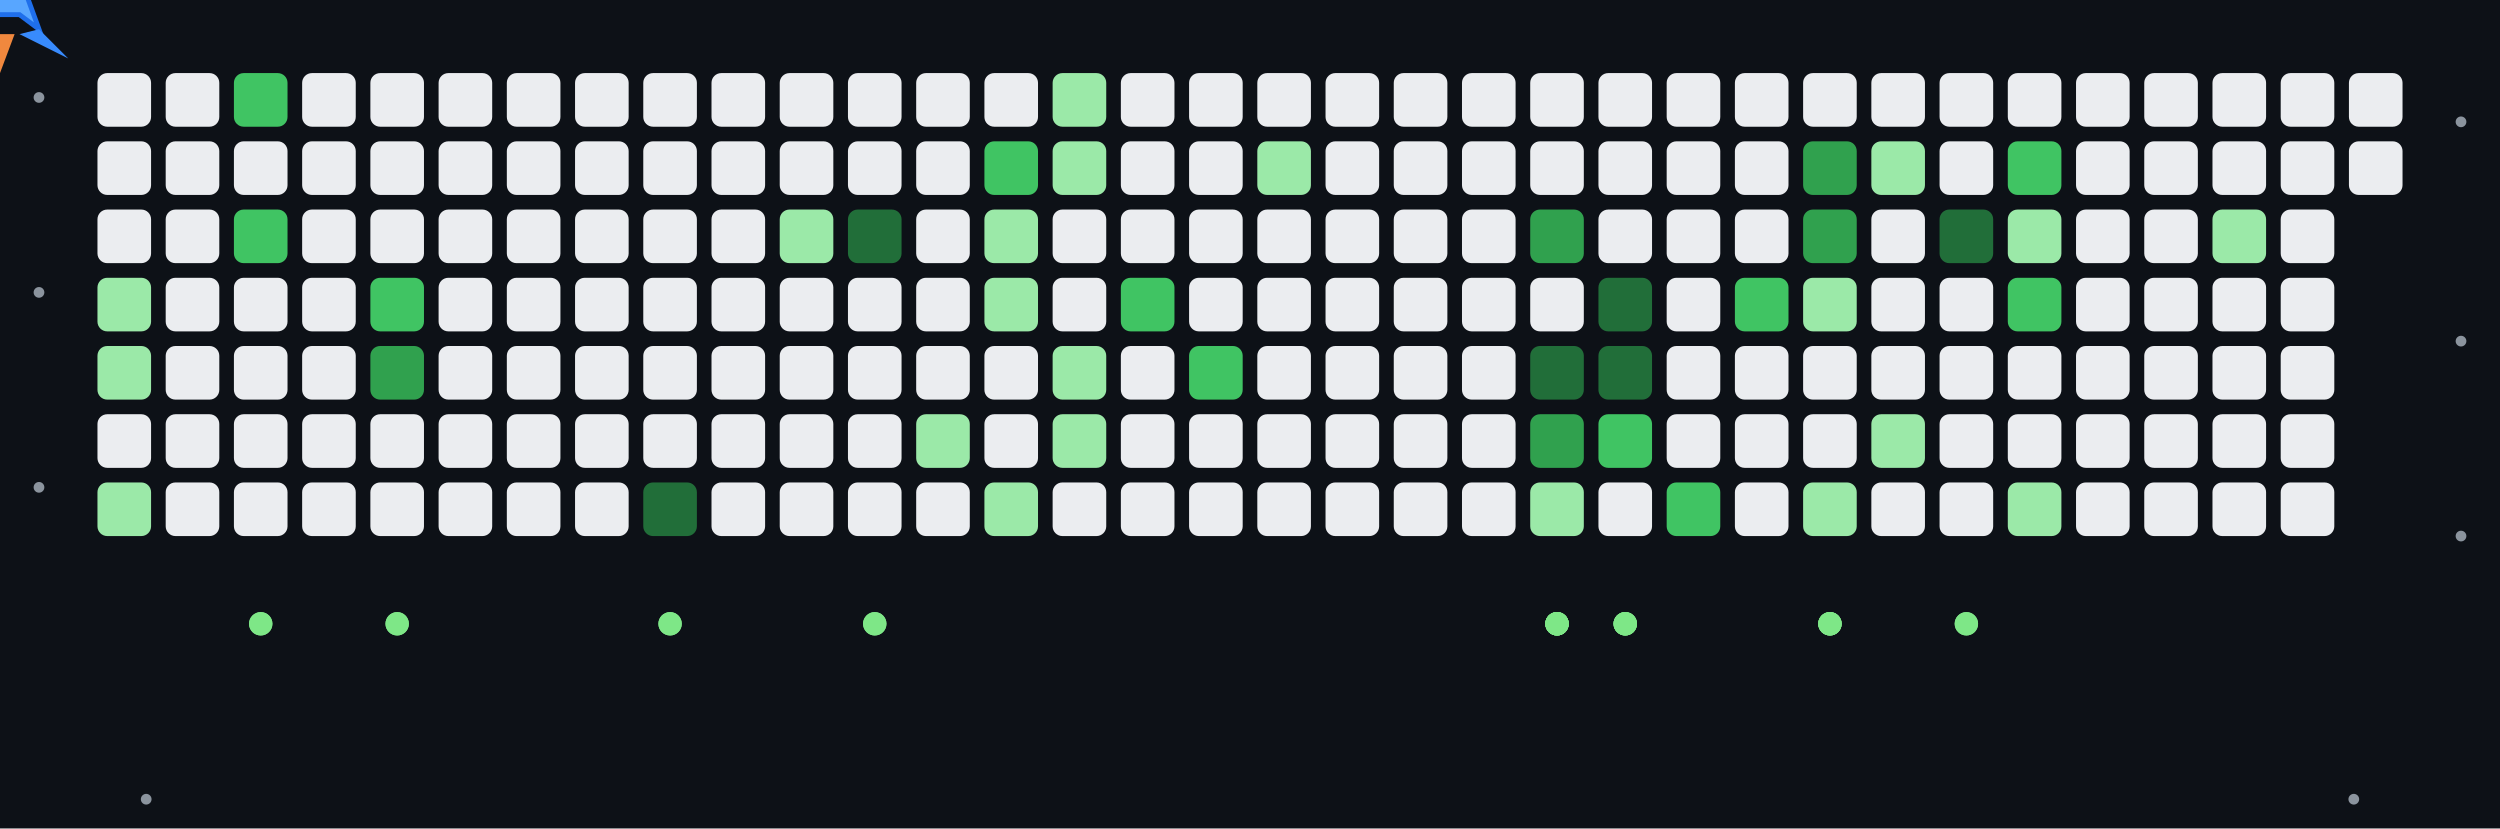
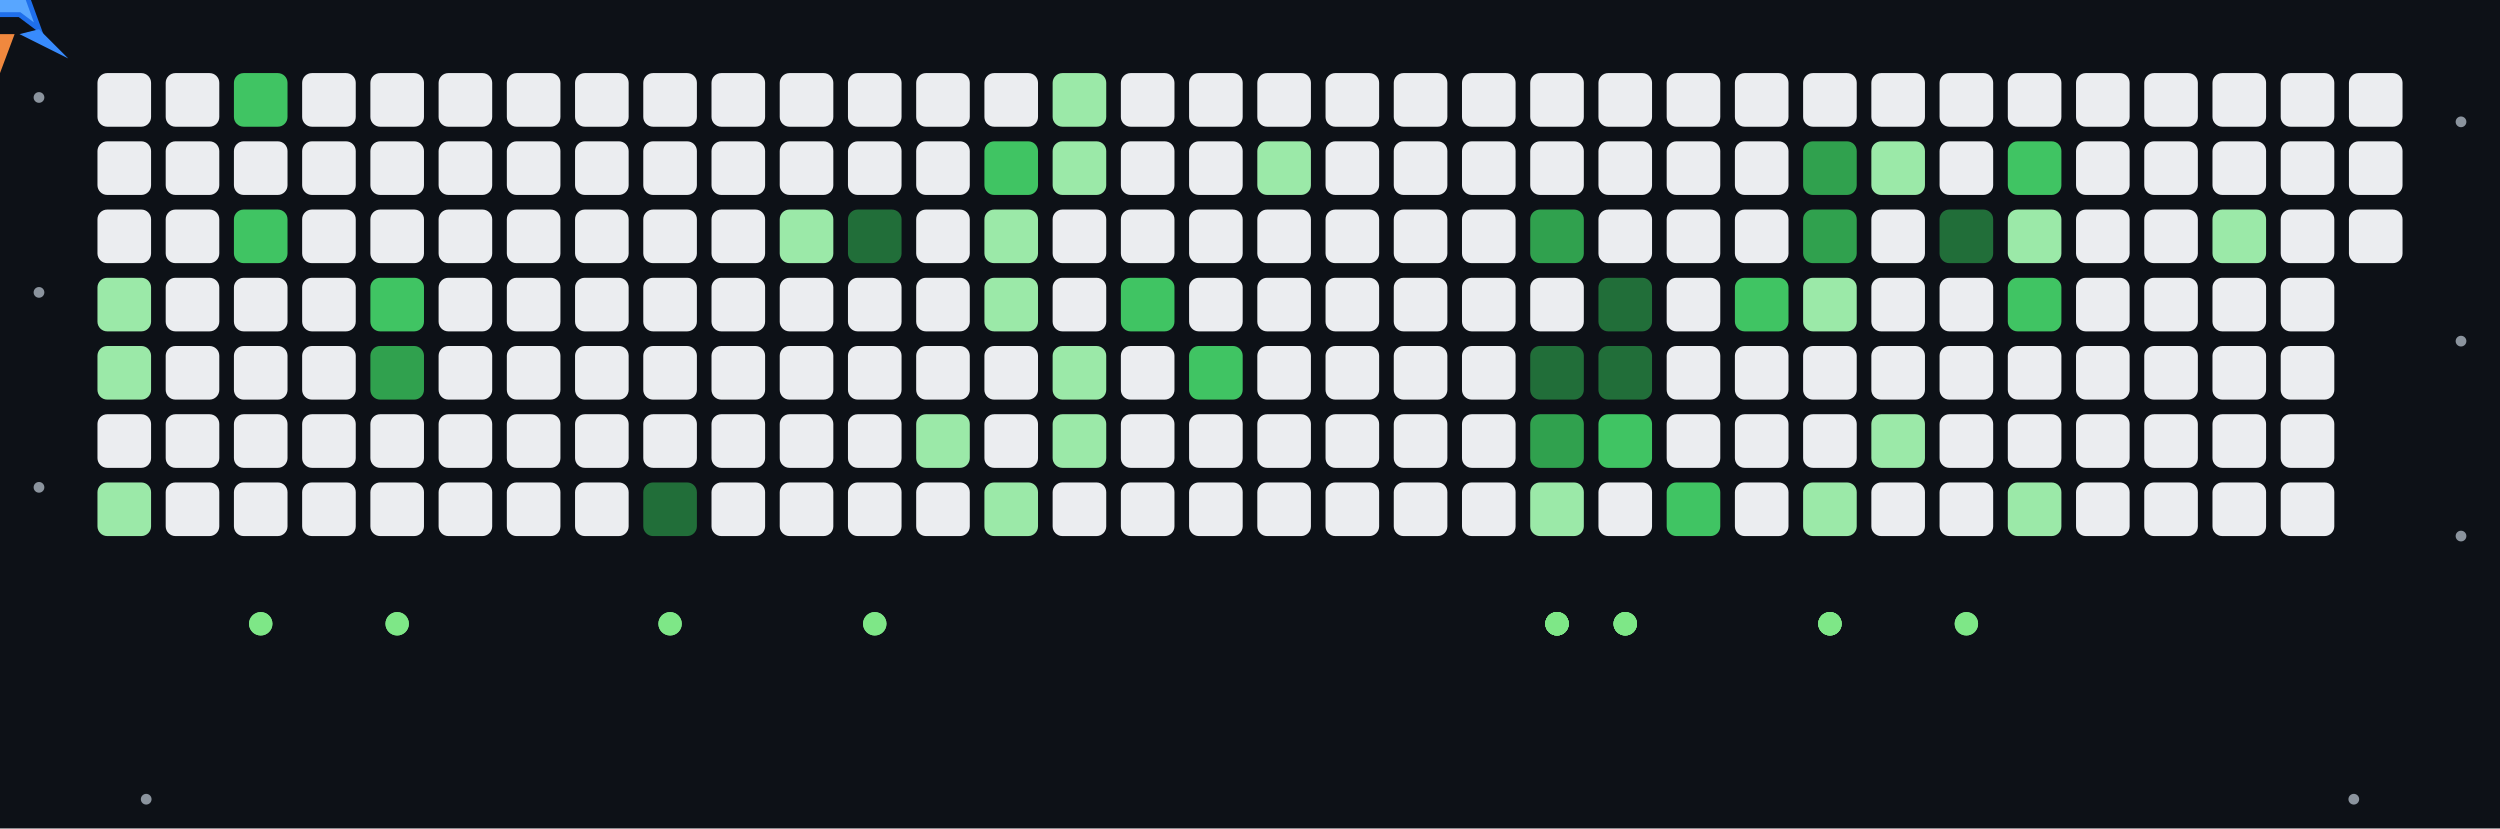
<svg xmlns="http://www.w3.org/2000/svg" viewBox="0 0 513 170">
  <rect x="0" y="0" width="513" height="170" fill="#0d1117" />
  <circle cx="8" cy="20" r="1.1" fill="#8b949e">
    <animate attributeName="opacity" values="0.2;1;0.2" dur="1.2s" repeatCount="indefinite" />
  </circle>
  <circle cx="8" cy="60" r="1.1" fill="#8b949e">
    <animate attributeName="opacity" values="0.2;1;0.2" dur="1.6s" repeatCount="indefinite" />
  </circle>
  <circle cx="8" cy="100" r="1.1" fill="#8b949e">
    <animate attributeName="opacity" values="0.2;1;0.2" dur="2s" repeatCount="indefinite" />
  </circle>
  <circle cx="505" cy="25" r="1.1" fill="#8b949e">
    <animate attributeName="opacity" values="0.2;1;0.2" dur="1.2s" repeatCount="indefinite" />
  </circle>
  <circle cx="505" cy="70" r="1.1" fill="#8b949e">
    <animate attributeName="opacity" values="0.2;1;0.2" dur="1.6s" repeatCount="indefinite" />
  </circle>
  <circle cx="505" cy="110" r="1.1" fill="#8b949e">
    <animate attributeName="opacity" values="0.2;1;0.2" dur="2s" repeatCount="indefinite" />
  </circle>
  <circle cx="30" cy="164" r="1.1" fill="#8b949e">
    <animate attributeName="opacity" values="0.2;1;0.2" dur="1.2s" repeatCount="indefinite" />
  </circle>
  <circle cx="483" cy="164" r="1.1" fill="#8b949e">
    <animate attributeName="opacity" values="0.2;1;0.2" dur="1.6s" repeatCount="indefinite" />
  </circle>
  <g id="grid">
    <rect x="20.00" y="15.00" width="11" height="11" rx="2" ry="2" fill="#ebedf0" />
    <rect x="20.00" y="29.00" width="11" height="11" rx="2" ry="2" fill="#ebedf0" />
    <rect x="20.00" y="43.00" width="11" height="11" rx="2" ry="2" fill="#ebedf0" />
    <rect x="20.00" y="57.00" width="11" height="11" rx="2" ry="2" fill="#9be9a8" />
    <rect x="20.00" y="71.00" width="11" height="11" rx="2" ry="2" fill="#9be9a8" />
    <rect x="20.00" y="85.00" width="11" height="11" rx="2" ry="2" fill="#ebedf0" />
    <rect x="20.00" y="99.00" width="11" height="11" rx="2" ry="2" fill="#9be9a8" />
    <rect x="34.00" y="15.00" width="11" height="11" rx="2" ry="2" fill="#ebedf0" />
    <rect x="34.00" y="29.00" width="11" height="11" rx="2" ry="2" fill="#ebedf0" />
    <rect x="34.00" y="43.00" width="11" height="11" rx="2" ry="2" fill="#ebedf0" />
    <rect x="34.00" y="57.00" width="11" height="11" rx="2" ry="2" fill="#ebedf0" />
    <rect x="34.00" y="71.00" width="11" height="11" rx="2" ry="2" fill="#ebedf0" />
    <rect x="34.00" y="85.00" width="11" height="11" rx="2" ry="2" fill="#ebedf0" />
    <rect x="34.00" y="99.00" width="11" height="11" rx="2" ry="2" fill="#ebedf0" />
    <rect x="48.00" y="15.00" width="11" height="11" rx="2" ry="2" fill="#40c463">
      <animate attributeName="fill" dur="20s" repeatCount="indefinite" keyTimes="0;0.048;0.054;0.952;0.958;1" values="#40c463;#40c463;#39d353;#40c463;#39d353;#40c463" />
    </rect>
    <rect x="48.00" y="29.00" width="11" height="11" rx="2" ry="2" fill="#ebedf0" />
    <rect x="48.00" y="43.00" width="11" height="11" rx="2" ry="2" fill="#40c463" />
    <rect x="48.00" y="57.00" width="11" height="11" rx="2" ry="2" fill="#ebedf0" />
    <rect x="48.00" y="71.00" width="11" height="11" rx="2" ry="2" fill="#ebedf0" />
    <rect x="48.00" y="85.00" width="11" height="11" rx="2" ry="2" fill="#ebedf0" />
    <rect x="48.00" y="99.00" width="11" height="11" rx="2" ry="2" fill="#ebedf0" />
    <rect x="62.00" y="15.00" width="11" height="11" rx="2" ry="2" fill="#ebedf0" />
    <rect x="62.00" y="29.00" width="11" height="11" rx="2" ry="2" fill="#ebedf0" />
    <rect x="62.00" y="43.00" width="11" height="11" rx="2" ry="2" fill="#ebedf0" />
    <rect x="62.00" y="57.00" width="11" height="11" rx="2" ry="2" fill="#ebedf0" />
    <rect x="62.00" y="71.00" width="11" height="11" rx="2" ry="2" fill="#ebedf0" />
    <rect x="62.00" y="85.00" width="11" height="11" rx="2" ry="2" fill="#ebedf0" />
    <rect x="62.00" y="99.00" width="11" height="11" rx="2" ry="2" fill="#ebedf0" />
    <rect x="76.00" y="15.00" width="11" height="11" rx="2" ry="2" fill="#ebedf0" />
    <rect x="76.00" y="29.00" width="11" height="11" rx="2" ry="2" fill="#ebedf0" />
    <rect x="76.00" y="43.00" width="11" height="11" rx="2" ry="2" fill="#ebedf0" />
    <rect x="76.00" y="57.00" width="11" height="11" rx="2" ry="2" fill="#40c463" />
    <rect x="76.00" y="71.00" width="11" height="11" rx="2" ry="2" fill="#30a14e">
      <animate attributeName="fill" dur="20s" repeatCount="indefinite" keyTimes="0;0.076;0.082;0.924;0.93;1" values="#30a14e;#30a14e;#39d353;#30a14e;#39d353;#30a14e" />
    </rect>
    <rect x="76.00" y="85.00" width="11" height="11" rx="2" ry="2" fill="#ebedf0" />
    <rect x="76.00" y="99.00" width="11" height="11" rx="2" ry="2" fill="#ebedf0" />
    <rect x="90.00" y="15.00" width="11" height="11" rx="2" ry="2" fill="#ebedf0" />
    <rect x="90.00" y="29.00" width="11" height="11" rx="2" ry="2" fill="#ebedf0" />
    <rect x="90.00" y="43.00" width="11" height="11" rx="2" ry="2" fill="#ebedf0" />
    <rect x="90.00" y="57.00" width="11" height="11" rx="2" ry="2" fill="#ebedf0" />
    <rect x="90.00" y="71.00" width="11" height="11" rx="2" ry="2" fill="#ebedf0" />
    <rect x="90.00" y="85.00" width="11" height="11" rx="2" ry="2" fill="#ebedf0" />
    <rect x="90.00" y="99.00" width="11" height="11" rx="2" ry="2" fill="#ebedf0" />
    <rect x="104.00" y="15.00" width="11" height="11" rx="2" ry="2" fill="#ebedf0" />
    <rect x="104.00" y="29.00" width="11" height="11" rx="2" ry="2" fill="#ebedf0" />
    <rect x="104.00" y="43.00" width="11" height="11" rx="2" ry="2" fill="#ebedf0" />
    <rect x="104.00" y="57.00" width="11" height="11" rx="2" ry="2" fill="#ebedf0" />
    <rect x="104.00" y="71.00" width="11" height="11" rx="2" ry="2" fill="#ebedf0" />
    <rect x="104.00" y="85.00" width="11" height="11" rx="2" ry="2" fill="#ebedf0" />
    <rect x="104.00" y="99.00" width="11" height="11" rx="2" ry="2" fill="#ebedf0" />
    <rect x="118.00" y="15.00" width="11" height="11" rx="2" ry="2" fill="#ebedf0" />
    <rect x="118.00" y="29.00" width="11" height="11" rx="2" ry="2" fill="#ebedf0" />
    <rect x="118.00" y="43.00" width="11" height="11" rx="2" ry="2" fill="#ebedf0" />
    <rect x="118.00" y="57.00" width="11" height="11" rx="2" ry="2" fill="#ebedf0" />
    <rect x="118.00" y="71.00" width="11" height="11" rx="2" ry="2" fill="#ebedf0" />
    <rect x="118.00" y="85.00" width="11" height="11" rx="2" ry="2" fill="#ebedf0" />
    <rect x="118.00" y="99.00" width="11" height="11" rx="2" ry="2" fill="#ebedf0" />
    <rect x="132.00" y="15.00" width="11" height="11" rx="2" ry="2" fill="#ebedf0" />
    <rect x="132.00" y="29.00" width="11" height="11" rx="2" ry="2" fill="#ebedf0" />
    <rect x="132.00" y="43.00" width="11" height="11" rx="2" ry="2" fill="#ebedf0" />
    <rect x="132.00" y="57.00" width="11" height="11" rx="2" ry="2" fill="#ebedf0" />
    <rect x="132.00" y="71.00" width="11" height="11" rx="2" ry="2" fill="#ebedf0" />
    <rect x="132.00" y="85.00" width="11" height="11" rx="2" ry="2" fill="#ebedf0" />
    <rect x="132.00" y="99.00" width="11" height="11" rx="2" ry="2" fill="#216e39">
      <animate attributeName="fill" dur="20s" repeatCount="indefinite" keyTimes="0;0.132;0.138;0.869;0.875;1" values="#216e39;#216e39;#39d353;#216e39;#39d353;#216e39" />
    </rect>
    <rect x="146.00" y="15.00" width="11" height="11" rx="2" ry="2" fill="#ebedf0" />
    <rect x="146.00" y="29.00" width="11" height="11" rx="2" ry="2" fill="#ebedf0" />
    <rect x="146.00" y="43.00" width="11" height="11" rx="2" ry="2" fill="#ebedf0" />
    <rect x="146.00" y="57.00" width="11" height="11" rx="2" ry="2" fill="#ebedf0" />
    <rect x="146.00" y="71.00" width="11" height="11" rx="2" ry="2" fill="#ebedf0" />
    <rect x="146.00" y="85.00" width="11" height="11" rx="2" ry="2" fill="#ebedf0" />
    <rect x="146.00" y="99.00" width="11" height="11" rx="2" ry="2" fill="#ebedf0" />
    <rect x="160.00" y="15.00" width="11" height="11" rx="2" ry="2" fill="#ebedf0" />
    <rect x="160.00" y="29.00" width="11" height="11" rx="2" ry="2" fill="#ebedf0" />
    <rect x="160.00" y="43.00" width="11" height="11" rx="2" ry="2" fill="#9be9a8" />
    <rect x="160.00" y="57.00" width="11" height="11" rx="2" ry="2" fill="#ebedf0" />
    <rect x="160.00" y="71.00" width="11" height="11" rx="2" ry="2" fill="#ebedf0" />
    <rect x="160.00" y="85.00" width="11" height="11" rx="2" ry="2" fill="#ebedf0" />
    <rect x="160.00" y="99.00" width="11" height="11" rx="2" ry="2" fill="#ebedf0" />
    <rect x="174.00" y="15.00" width="11" height="11" rx="2" ry="2" fill="#ebedf0" />
    <rect x="174.00" y="29.00" width="11" height="11" rx="2" ry="2" fill="#ebedf0" />
    <rect x="174.00" y="43.00" width="11" height="11" rx="2" ry="2" fill="#216e39">
      <animate attributeName="fill" dur="20s" repeatCount="indefinite" keyTimes="0;0.173;0.179;0.827;0.833;1" values="#216e39;#216e39;#39d353;#216e39;#39d353;#216e39" />
    </rect>
    <rect x="174.00" y="57.00" width="11" height="11" rx="2" ry="2" fill="#ebedf0" />
    <rect x="174.00" y="71.00" width="11" height="11" rx="2" ry="2" fill="#ebedf0" />
    <rect x="174.00" y="85.00" width="11" height="11" rx="2" ry="2" fill="#ebedf0" />
    <rect x="174.00" y="99.00" width="11" height="11" rx="2" ry="2" fill="#ebedf0" />
    <rect x="188.00" y="15.00" width="11" height="11" rx="2" ry="2" fill="#ebedf0" />
    <rect x="188.00" y="29.00" width="11" height="11" rx="2" ry="2" fill="#ebedf0" />
    <rect x="188.00" y="43.00" width="11" height="11" rx="2" ry="2" fill="#ebedf0" />
    <rect x="188.00" y="57.00" width="11" height="11" rx="2" ry="2" fill="#ebedf0" />
    <rect x="188.00" y="71.00" width="11" height="11" rx="2" ry="2" fill="#ebedf0" />
    <rect x="188.00" y="85.00" width="11" height="11" rx="2" ry="2" fill="#9be9a8" />
    <rect x="188.00" y="99.00" width="11" height="11" rx="2" ry="2" fill="#ebedf0" />
    <rect x="202.00" y="15.00" width="11" height="11" rx="2" ry="2" fill="#ebedf0" />
    <rect x="202.00" y="29.00" width="11" height="11" rx="2" ry="2" fill="#40c463" />
    <rect x="202.00" y="43.00" width="11" height="11" rx="2" ry="2" fill="#9be9a8" />
    <rect x="202.00" y="57.00" width="11" height="11" rx="2" ry="2" fill="#9be9a8" />
    <rect x="202.00" y="71.00" width="11" height="11" rx="2" ry="2" fill="#ebedf0" />
    <rect x="202.00" y="85.00" width="11" height="11" rx="2" ry="2" fill="#ebedf0" />
    <rect x="202.00" y="99.00" width="11" height="11" rx="2" ry="2" fill="#9be9a8" />
    <rect x="216.00" y="15.00" width="11" height="11" rx="2" ry="2" fill="#9be9a8" />
    <rect x="216.00" y="29.00" width="11" height="11" rx="2" ry="2" fill="#9be9a8" />
    <rect x="216.00" y="43.00" width="11" height="11" rx="2" ry="2" fill="#ebedf0" />
    <rect x="216.00" y="57.00" width="11" height="11" rx="2" ry="2" fill="#ebedf0" />
    <rect x="216.00" y="71.00" width="11" height="11" rx="2" ry="2" fill="#9be9a8" />
    <rect x="216.00" y="85.00" width="11" height="11" rx="2" ry="2" fill="#9be9a8" />
    <rect x="216.00" y="99.00" width="11" height="11" rx="2" ry="2" fill="#ebedf0" />
    <rect x="230.00" y="15.00" width="11" height="11" rx="2" ry="2" fill="#ebedf0" />
    <rect x="230.00" y="29.00" width="11" height="11" rx="2" ry="2" fill="#ebedf0" />
    <rect x="230.00" y="43.00" width="11" height="11" rx="2" ry="2" fill="#ebedf0" />
    <rect x="230.00" y="57.00" width="11" height="11" rx="2" ry="2" fill="#40c463" />
    <rect x="230.00" y="71.00" width="11" height="11" rx="2" ry="2" fill="#ebedf0" />
    <rect x="230.00" y="85.00" width="11" height="11" rx="2" ry="2" fill="#ebedf0" />
    <rect x="230.00" y="99.00" width="11" height="11" rx="2" ry="2" fill="#ebedf0" />
    <rect x="244.00" y="15.00" width="11" height="11" rx="2" ry="2" fill="#ebedf0" />
    <rect x="244.00" y="29.00" width="11" height="11" rx="2" ry="2" fill="#ebedf0" />
    <rect x="244.00" y="43.00" width="11" height="11" rx="2" ry="2" fill="#ebedf0" />
    <rect x="244.00" y="57.00" width="11" height="11" rx="2" ry="2" fill="#ebedf0" />
    <rect x="244.00" y="71.00" width="11" height="11" rx="2" ry="2" fill="#40c463" />
    <rect x="244.00" y="85.00" width="11" height="11" rx="2" ry="2" fill="#ebedf0" />
    <rect x="244.00" y="99.00" width="11" height="11" rx="2" ry="2" fill="#ebedf0" />
    <rect x="258.00" y="15.00" width="11" height="11" rx="2" ry="2" fill="#ebedf0" />
    <rect x="258.00" y="29.00" width="11" height="11" rx="2" ry="2" fill="#9be9a8" />
    <rect x="258.00" y="43.00" width="11" height="11" rx="2" ry="2" fill="#ebedf0" />
    <rect x="258.00" y="57.00" width="11" height="11" rx="2" ry="2" fill="#ebedf0" />
    <rect x="258.00" y="71.00" width="11" height="11" rx="2" ry="2" fill="#ebedf0" />
    <rect x="258.00" y="85.00" width="11" height="11" rx="2" ry="2" fill="#ebedf0" />
    <rect x="258.00" y="99.00" width="11" height="11" rx="2" ry="2" fill="#ebedf0" />
    <rect x="272.00" y="15.00" width="11" height="11" rx="2" ry="2" fill="#ebedf0" />
    <rect x="272.00" y="29.00" width="11" height="11" rx="2" ry="2" fill="#ebedf0" />
    <rect x="272.00" y="43.00" width="11" height="11" rx="2" ry="2" fill="#ebedf0" />
    <rect x="272.00" y="57.00" width="11" height="11" rx="2" ry="2" fill="#ebedf0" />
    <rect x="272.00" y="71.00" width="11" height="11" rx="2" ry="2" fill="#ebedf0" />
    <rect x="272.00" y="85.00" width="11" height="11" rx="2" ry="2" fill="#ebedf0" />
    <rect x="272.00" y="99.00" width="11" height="11" rx="2" ry="2" fill="#ebedf0" />
    <rect x="286.00" y="15.00" width="11" height="11" rx="2" ry="2" fill="#ebedf0" />
    <rect x="286.00" y="29.00" width="11" height="11" rx="2" ry="2" fill="#ebedf0" />
    <rect x="286.00" y="43.00" width="11" height="11" rx="2" ry="2" fill="#ebedf0" />
    <rect x="286.00" y="57.00" width="11" height="11" rx="2" ry="2" fill="#ebedf0" />
    <rect x="286.00" y="71.00" width="11" height="11" rx="2" ry="2" fill="#ebedf0" />
    <rect x="286.00" y="85.00" width="11" height="11" rx="2" ry="2" fill="#ebedf0" />
    <rect x="286.00" y="99.00" width="11" height="11" rx="2" ry="2" fill="#ebedf0" />
    <rect x="300.00" y="15.00" width="11" height="11" rx="2" ry="2" fill="#ebedf0" />
    <rect x="300.00" y="29.00" width="11" height="11" rx="2" ry="2" fill="#ebedf0" />
    <rect x="300.00" y="43.00" width="11" height="11" rx="2" ry="2" fill="#ebedf0" />
    <rect x="300.00" y="57.00" width="11" height="11" rx="2" ry="2" fill="#ebedf0" />
    <rect x="300.00" y="71.00" width="11" height="11" rx="2" ry="2" fill="#ebedf0" />
    <rect x="300.00" y="85.00" width="11" height="11" rx="2" ry="2" fill="#ebedf0" />
    <rect x="300.00" y="99.00" width="11" height="11" rx="2" ry="2" fill="#ebedf0" />
    <rect x="314.00" y="15.00" width="11" height="11" rx="2" ry="2" fill="#ebedf0" />
    <rect x="314.00" y="29.00" width="11" height="11" rx="2" ry="2" fill="#ebedf0" />
    <rect x="314.00" y="43.00" width="11" height="11" rx="2" ry="2" fill="#30a14e">
      <animate attributeName="fill" dur="20s" repeatCount="indefinite" keyTimes="0;0.313;0.319;0.687;0.693;1" values="#30a14e;#30a14e;#39d353;#30a14e;#39d353;#30a14e" />
    </rect>
    <rect x="314.00" y="57.00" width="11" height="11" rx="2" ry="2" fill="#ebedf0" />
    <rect x="314.00" y="71.00" width="11" height="11" rx="2" ry="2" fill="#216e39">
      <animate attributeName="fill" dur="20s" repeatCount="indefinite" keyTimes="0;0.313;0.319;0.687;0.693;1" values="#216e39;#216e39;#39d353;#216e39;#39d353;#216e39" />
    </rect>
    <rect x="314.00" y="85.00" width="11" height="11" rx="2" ry="2" fill="#30a14e">
      <animate attributeName="fill" dur="20s" repeatCount="indefinite" keyTimes="0;0.313;0.319;0.687;0.693;1" values="#30a14e;#30a14e;#39d353;#30a14e;#39d353;#30a14e" />
    </rect>
    <rect x="314.00" y="99.00" width="11" height="11" rx="2" ry="2" fill="#9be9a8" />
    <rect x="328.00" y="15.00" width="11" height="11" rx="2" ry="2" fill="#ebedf0" />
    <rect x="328.00" y="29.00" width="11" height="11" rx="2" ry="2" fill="#ebedf0" />
    <rect x="328.00" y="43.00" width="11" height="11" rx="2" ry="2" fill="#ebedf0" />
    <rect x="328.00" y="57.00" width="11" height="11" rx="2" ry="2" fill="#216e39">
      <animate attributeName="fill" dur="20s" repeatCount="indefinite" keyTimes="0;0.327;0.333;0.673;0.679;1" values="#216e39;#216e39;#39d353;#216e39;#39d353;#216e39" />
    </rect>
    <rect x="328.00" y="71.00" width="11" height="11" rx="2" ry="2" fill="#216e39">
      <animate attributeName="fill" dur="20s" repeatCount="indefinite" keyTimes="0;0.327;0.333;0.673;0.679;1" values="#216e39;#216e39;#39d353;#216e39;#39d353;#216e39" />
    </rect>
    <rect x="328.00" y="85.00" width="11" height="11" rx="2" ry="2" fill="#40c463" />
    <rect x="328.00" y="99.00" width="11" height="11" rx="2" ry="2" fill="#ebedf0" />
    <rect x="342.00" y="15.00" width="11" height="11" rx="2" ry="2" fill="#ebedf0" />
    <rect x="342.00" y="29.00" width="11" height="11" rx="2" ry="2" fill="#ebedf0" />
    <rect x="342.00" y="43.00" width="11" height="11" rx="2" ry="2" fill="#ebedf0" />
    <rect x="342.00" y="57.00" width="11" height="11" rx="2" ry="2" fill="#ebedf0" />
    <rect x="342.00" y="71.00" width="11" height="11" rx="2" ry="2" fill="#ebedf0" />
    <rect x="342.00" y="85.00" width="11" height="11" rx="2" ry="2" fill="#ebedf0" />
    <rect x="342.00" y="99.00" width="11" height="11" rx="2" ry="2" fill="#40c463" />
    <rect x="356.00" y="15.00" width="11" height="11" rx="2" ry="2" fill="#ebedf0" />
    <rect x="356.00" y="29.00" width="11" height="11" rx="2" ry="2" fill="#ebedf0" />
    <rect x="356.00" y="43.00" width="11" height="11" rx="2" ry="2" fill="#ebedf0" />
    <rect x="356.00" y="57.00" width="11" height="11" rx="2" ry="2" fill="#40c463" />
    <rect x="356.00" y="71.00" width="11" height="11" rx="2" ry="2" fill="#ebedf0" />
    <rect x="356.00" y="85.00" width="11" height="11" rx="2" ry="2" fill="#ebedf0" />
    <rect x="356.00" y="99.00" width="11" height="11" rx="2" ry="2" fill="#ebedf0" />
    <rect x="370.00" y="15.00" width="11" height="11" rx="2" ry="2" fill="#ebedf0" />
    <rect x="370.00" y="29.00" width="11" height="11" rx="2" ry="2" fill="#30a14e">
      <animate attributeName="fill" dur="20s" repeatCount="indefinite" keyTimes="0;0.368;0.374;0.631;0.637;1" values="#30a14e;#30a14e;#39d353;#30a14e;#39d353;#30a14e" />
    </rect>
    <rect x="370.00" y="43.00" width="11" height="11" rx="2" ry="2" fill="#30a14e">
      <animate attributeName="fill" dur="20s" repeatCount="indefinite" keyTimes="0;0.368;0.374;0.631;0.637;1" values="#30a14e;#30a14e;#39d353;#30a14e;#39d353;#30a14e" />
    </rect>
    <rect x="370.00" y="57.00" width="11" height="11" rx="2" ry="2" fill="#9be9a8" />
    <rect x="370.00" y="71.00" width="11" height="11" rx="2" ry="2" fill="#ebedf0" />
    <rect x="370.00" y="85.00" width="11" height="11" rx="2" ry="2" fill="#ebedf0" />
    <rect x="370.00" y="99.00" width="11" height="11" rx="2" ry="2" fill="#9be9a8" />
    <rect x="384.00" y="15.00" width="11" height="11" rx="2" ry="2" fill="#ebedf0" />
    <rect x="384.00" y="29.00" width="11" height="11" rx="2" ry="2" fill="#9be9a8" />
    <rect x="384.00" y="43.00" width="11" height="11" rx="2" ry="2" fill="#ebedf0" />
    <rect x="384.00" y="57.00" width="11" height="11" rx="2" ry="2" fill="#ebedf0" />
    <rect x="384.00" y="71.00" width="11" height="11" rx="2" ry="2" fill="#ebedf0" />
    <rect x="384.00" y="85.00" width="11" height="11" rx="2" ry="2" fill="#9be9a8" />
    <rect x="384.00" y="99.00" width="11" height="11" rx="2" ry="2" fill="#ebedf0" />
    <rect x="398.00" y="15.00" width="11" height="11" rx="2" ry="2" fill="#ebedf0" />
    <rect x="398.00" y="29.00" width="11" height="11" rx="2" ry="2" fill="#ebedf0" />
    <rect x="398.00" y="43.00" width="11" height="11" rx="2" ry="2" fill="#216e39">
      <animate attributeName="fill" dur="20s" repeatCount="indefinite" keyTimes="0;0.396;0.402;0.604;0.61;1" values="#216e39;#216e39;#39d353;#216e39;#39d353;#216e39" />
    </rect>
    <rect x="398.00" y="57.00" width="11" height="11" rx="2" ry="2" fill="#ebedf0" />
    <rect x="398.00" y="71.00" width="11" height="11" rx="2" ry="2" fill="#ebedf0" />
    <rect x="398.00" y="85.00" width="11" height="11" rx="2" ry="2" fill="#ebedf0" />
    <rect x="398.00" y="99.00" width="11" height="11" rx="2" ry="2" fill="#ebedf0" />
    <rect x="412.00" y="15.00" width="11" height="11" rx="2" ry="2" fill="#ebedf0" />
    <rect x="412.00" y="29.00" width="11" height="11" rx="2" ry="2" fill="#40c463" />
    <rect x="412.00" y="43.00" width="11" height="11" rx="2" ry="2" fill="#9be9a8" />
    <rect x="412.00" y="57.00" width="11" height="11" rx="2" ry="2" fill="#40c463" />
    <rect x="412.00" y="71.00" width="11" height="11" rx="2" ry="2" fill="#ebedf0" />
    <rect x="412.00" y="85.00" width="11" height="11" rx="2" ry="2" fill="#ebedf0" />
    <rect x="412.00" y="99.00" width="11" height="11" rx="2" ry="2" fill="#9be9a8" />
    <rect x="426.00" y="15.00" width="11" height="11" rx="2" ry="2" fill="#ebedf0" />
    <rect x="426.00" y="29.00" width="11" height="11" rx="2" ry="2" fill="#ebedf0" />
    <rect x="426.00" y="43.00" width="11" height="11" rx="2" ry="2" fill="#ebedf0" />
    <rect x="426.00" y="57.00" width="11" height="11" rx="2" ry="2" fill="#ebedf0" />
    <rect x="426.00" y="71.00" width="11" height="11" rx="2" ry="2" fill="#ebedf0" />
    <rect x="426.00" y="85.00" width="11" height="11" rx="2" ry="2" fill="#ebedf0" />
    <rect x="426.00" y="99.00" width="11" height="11" rx="2" ry="2" fill="#ebedf0" />
    <rect x="440.00" y="15.00" width="11" height="11" rx="2" ry="2" fill="#ebedf0" />
    <rect x="440.00" y="29.00" width="11" height="11" rx="2" ry="2" fill="#ebedf0" />
    <rect x="440.00" y="43.00" width="11" height="11" rx="2" ry="2" fill="#ebedf0" />
    <rect x="440.00" y="57.00" width="11" height="11" rx="2" ry="2" fill="#ebedf0" />
    <rect x="440.00" y="71.00" width="11" height="11" rx="2" ry="2" fill="#ebedf0" />
    <rect x="440.00" y="85.00" width="11" height="11" rx="2" ry="2" fill="#ebedf0" />
    <rect x="440.00" y="99.00" width="11" height="11" rx="2" ry="2" fill="#ebedf0" />
    <rect x="454.00" y="15.00" width="11" height="11" rx="2" ry="2" fill="#ebedf0" />
    <rect x="454.00" y="29.00" width="11" height="11" rx="2" ry="2" fill="#ebedf0" />
    <rect x="454.00" y="43.00" width="11" height="11" rx="2" ry="2" fill="#9be9a8" />
    <rect x="454.00" y="57.00" width="11" height="11" rx="2" ry="2" fill="#ebedf0" />
    <rect x="454.00" y="71.00" width="11" height="11" rx="2" ry="2" fill="#ebedf0" />
    <rect x="454.00" y="85.00" width="11" height="11" rx="2" ry="2" fill="#ebedf0" />
    <rect x="454.00" y="99.00" width="11" height="11" rx="2" ry="2" fill="#ebedf0" />
    <rect x="468.00" y="15.00" width="11" height="11" rx="2" ry="2" fill="#ebedf0" />
    <rect x="468.00" y="29.00" width="11" height="11" rx="2" ry="2" fill="#ebedf0" />
    <rect x="468.00" y="43.00" width="11" height="11" rx="2" ry="2" fill="#ebedf0" />
    <rect x="468.00" y="57.00" width="11" height="11" rx="2" ry="2" fill="#ebedf0" />
    <rect x="468.00" y="71.00" width="11" height="11" rx="2" ry="2" fill="#ebedf0" />
    <rect x="468.00" y="85.00" width="11" height="11" rx="2" ry="2" fill="#ebedf0" />
    <rect x="468.00" y="99.00" width="11" height="11" rx="2" ry="2" fill="#ebedf0" />
    <rect x="482.00" y="15.00" width="11" height="11" rx="2" ry="2" fill="#ebedf0" />
    <rect x="482.00" y="29.00" width="11" height="11" rx="2" ry="2" fill="#ebedf0" />
+     <rect x="482.00" y="43.00" width="11" height="11" rx="2" ry="2" fill="#ebedf0" />
  </g>
  <g id="bullets">
    <circle cx="53.5" cy="128" r="2.4" fill="#7ee787">
      <animate attributeName="cy" dur="20s" repeatCount="indefinite" keyTimes="0;0.03;0.048;1" values="128;128;20.5;20.5" />
      <animate attributeName="opacity" dur="20s" repeatCount="indefinite" keyTimes="0;0.03;0.048;0.054;1" values="0;1;1;0;0" />
    </circle>
    <circle cx="81.5" cy="128" r="2.4" fill="#7ee787">
      <animate attributeName="cy" dur="20s" repeatCount="indefinite" keyTimes="0;0.058;0.076;1" values="128;128;76.5;76.5" />
      <animate attributeName="opacity" dur="20s" repeatCount="indefinite" keyTimes="0;0.058;0.076;0.082;1" values="0;1;1;0;0" />
    </circle>
    <circle cx="137.5" cy="128" r="2.4" fill="#7ee787">
      <animate attributeName="cy" dur="20s" repeatCount="indefinite" keyTimes="0;0.114;0.132;1" values="128;128;104.5;104.5" />
      <animate attributeName="opacity" dur="20s" repeatCount="indefinite" keyTimes="0;0.114;0.132;0.138;1" values="0;1;1;0;0" />
    </circle>
    <circle cx="179.5" cy="128" r="2.4" fill="#7ee787">
      <animate attributeName="cy" dur="20s" repeatCount="indefinite" keyTimes="0;0.155;0.173;1" values="128;128;48.5;48.5" />
      <animate attributeName="opacity" dur="20s" repeatCount="indefinite" keyTimes="0;0.155;0.173;0.179;1" values="0;1;1;0;0" />
    </circle>
    <circle cx="319.5" cy="128" r="2.4" fill="#7ee787">
      <animate attributeName="cy" dur="20s" repeatCount="indefinite" keyTimes="0;0.295;0.313;1" values="128;128;48.5;48.5" />
      <animate attributeName="opacity" dur="20s" repeatCount="indefinite" keyTimes="0;0.295;0.313;0.319;1" values="0;1;1;0;0" />
    </circle>
    <circle cx="319.5" cy="128" r="2.4" fill="#7ee787">
      <animate attributeName="cy" dur="20s" repeatCount="indefinite" keyTimes="0;0.295;0.313;1" values="128;128;76.5;76.5" />
      <animate attributeName="opacity" dur="20s" repeatCount="indefinite" keyTimes="0;0.295;0.313;0.319;1" values="0;1;1;0;0" />
    </circle>
    <circle cx="319.5" cy="128" r="2.4" fill="#7ee787">
      <animate attributeName="cy" dur="20s" repeatCount="indefinite" keyTimes="0;0.295;0.313;1" values="128;128;90.5;90.5" />
      <animate attributeName="opacity" dur="20s" repeatCount="indefinite" keyTimes="0;0.295;0.313;0.319;1" values="0;1;1;0;0" />
    </circle>
    <circle cx="333.5" cy="128" r="2.4" fill="#7ee787">
      <animate attributeName="cy" dur="20s" repeatCount="indefinite" keyTimes="0;0.309;0.327;1" values="128;128;62.5;62.5" />
      <animate attributeName="opacity" dur="20s" repeatCount="indefinite" keyTimes="0;0.309;0.327;0.333;1" values="0;1;1;0;0" />
    </circle>
    <circle cx="333.5" cy="128" r="2.4" fill="#7ee787">
      <animate attributeName="cy" dur="20s" repeatCount="indefinite" keyTimes="0;0.309;0.327;1" values="128;128;76.5;76.5" />
      <animate attributeName="opacity" dur="20s" repeatCount="indefinite" keyTimes="0;0.309;0.327;0.333;1" values="0;1;1;0;0" />
    </circle>
    <circle cx="375.5" cy="128" r="2.4" fill="#7ee787">
      <animate attributeName="cy" dur="20s" repeatCount="indefinite" keyTimes="0;0.35;0.368;1" values="128;128;34.5;34.5" />
      <animate attributeName="opacity" dur="20s" repeatCount="indefinite" keyTimes="0;0.35;0.368;0.374;1" values="0;1;1;0;0" />
    </circle>
    <circle cx="375.5" cy="128" r="2.4" fill="#7ee787">
      <animate attributeName="cy" dur="20s" repeatCount="indefinite" keyTimes="0;0.35;0.368;1" values="128;128;48.5;48.5" />
      <animate attributeName="opacity" dur="20s" repeatCount="indefinite" keyTimes="0;0.35;0.368;0.374;1" values="0;1;1;0;0" />
    </circle>
    <circle cx="403.5" cy="128" r="2.4" fill="#7ee787">
      <animate attributeName="cy" dur="20s" repeatCount="indefinite" keyTimes="0;0.378;0.396;1" values="128;128;48.5;48.5" />
      <animate attributeName="opacity" dur="20s" repeatCount="indefinite" keyTimes="0;0.378;0.396;0.402;1" values="0;1;1;0;0" />
    </circle>
    <circle cx="403.5" cy="128" r="2.4" fill="#7ee787">
      <animate attributeName="cy" dur="20s" repeatCount="indefinite" keyTimes="0;0.586;0.604;1" values="128;128;48.5;48.5" />
      <animate attributeName="opacity" dur="20s" repeatCount="indefinite" keyTimes="0;0.586;0.604;0.61;1" values="0;1;1;0;0" />
    </circle>
    <circle cx="375.5" cy="128" r="2.4" fill="#7ee787">
      <animate attributeName="cy" dur="20s" repeatCount="indefinite" keyTimes="0;0.614;0.631;1" values="128;128;48.5;48.5" />
      <animate attributeName="opacity" dur="20s" repeatCount="indefinite" keyTimes="0;0.614;0.631;0.637;1" values="0;1;1;0;0" />
    </circle>
    <circle cx="375.5" cy="128" r="2.4" fill="#7ee787">
      <animate attributeName="cy" dur="20s" repeatCount="indefinite" keyTimes="0;0.614;0.631;1" values="128;128;34.5;34.5" />
      <animate attributeName="opacity" dur="20s" repeatCount="indefinite" keyTimes="0;0.614;0.631;0.637;1" values="0;1;1;0;0" />
    </circle>
    <circle cx="333.5" cy="128" r="2.4" fill="#7ee787">
      <animate attributeName="cy" dur="20s" repeatCount="indefinite" keyTimes="0;0.655;0.673;1" values="128;128;76.5;76.5" />
      <animate attributeName="opacity" dur="20s" repeatCount="indefinite" keyTimes="0;0.655;0.673;0.679;1" values="0;1;1;0;0" />
    </circle>
    <circle cx="333.5" cy="128" r="2.4" fill="#7ee787">
      <animate attributeName="cy" dur="20s" repeatCount="indefinite" keyTimes="0;0.655;0.673;1" values="128;128;62.5;62.5" />
      <animate attributeName="opacity" dur="20s" repeatCount="indefinite" keyTimes="0;0.655;0.673;0.679;1" values="0;1;1;0;0" />
    </circle>
    <circle cx="319.5" cy="128" r="2.4" fill="#7ee787">
      <animate attributeName="cy" dur="20s" repeatCount="indefinite" keyTimes="0;0.669;0.687;1" values="128;128;90.5;90.5" />
      <animate attributeName="opacity" dur="20s" repeatCount="indefinite" keyTimes="0;0.669;0.687;0.693;1" values="0;1;1;0;0" />
    </circle>
    <circle cx="319.5" cy="128" r="2.4" fill="#7ee787">
      <animate attributeName="cy" dur="20s" repeatCount="indefinite" keyTimes="0;0.669;0.687;1" values="128;128;76.5;76.5" />
      <animate attributeName="opacity" dur="20s" repeatCount="indefinite" keyTimes="0;0.669;0.687;0.693;1" values="0;1;1;0;0" />
    </circle>
    <circle cx="319.5" cy="128" r="2.4" fill="#7ee787">
      <animate attributeName="cy" dur="20s" repeatCount="indefinite" keyTimes="0;0.669;0.687;1" values="128;128;48.5;48.5" />
      <animate attributeName="opacity" dur="20s" repeatCount="indefinite" keyTimes="0;0.669;0.687;0.693;1" values="0;1;1;0;0" />
    </circle>
    <circle cx="179.5" cy="128" r="2.4" fill="#7ee787">
      <animate attributeName="cy" dur="20s" repeatCount="indefinite" keyTimes="0;0.809;0.827;1" values="128;128;48.5;48.5" />
      <animate attributeName="opacity" dur="20s" repeatCount="indefinite" keyTimes="0;0.809;0.827;0.833;1" values="0;1;1;0;0" />
    </circle>
    <circle cx="137.5" cy="128" r="2.4" fill="#7ee787">
      <animate attributeName="cy" dur="20s" repeatCount="indefinite" keyTimes="0;0.851;0.869;1" values="128;128;104.5;104.5" />
      <animate attributeName="opacity" dur="20s" repeatCount="indefinite" keyTimes="0;0.851;0.869;0.875;1" values="0;1;1;0;0" />
    </circle>
    <circle cx="81.5" cy="128" r="2.4" fill="#7ee787">
      <animate attributeName="cy" dur="20s" repeatCount="indefinite" keyTimes="0;0.906;0.924;1" values="128;128;76.5;76.5" />
      <animate attributeName="opacity" dur="20s" repeatCount="indefinite" keyTimes="0;0.906;0.924;0.93;1" values="0;1;1;0;0" />
    </circle>
    <circle cx="53.5" cy="128" r="2.4" fill="#7ee787">
      <animate attributeName="cy" dur="20s" repeatCount="indefinite" keyTimes="0;0.934;0.952;1" values="128;128;20.5;20.5" />
      <animate attributeName="opacity" dur="20s" repeatCount="indefinite" keyTimes="0;0.934;0.952;0.958;1" values="0;1;1;0;0" />
    </circle>
  </g>
  <g id="blasts">
    <circle cx="53.5" cy="20.5" r="0" fill="none" stroke="#56d364" stroke-width="1.6" opacity="0">
      <animate attributeName="r" dur="20s" repeatCount="indefinite" keyTimes="0;0.048;0.066;1" values="0;1;9;9" />
      <animate attributeName="opacity" dur="20s" repeatCount="indefinite" keyTimes="0;0.048;0.066;1" values="0;1;1;0" />
    </circle>
    <circle cx="81.5" cy="76.5" r="0" fill="none" stroke="#56d364" stroke-width="1.6" opacity="0">
      <animate attributeName="r" dur="20s" repeatCount="indefinite" keyTimes="0;0.076;0.094;1" values="0;1;9;9" />
      <animate attributeName="opacity" dur="20s" repeatCount="indefinite" keyTimes="0;0.076;0.094;1" values="0;1;1;0" />
    </circle>
    <circle cx="137.5" cy="104.5" r="0" fill="none" stroke="#56d364" stroke-width="1.6" opacity="0">
      <animate attributeName="r" dur="20s" repeatCount="indefinite" keyTimes="0;0.132;0.149;1" values="0;1;9;9" />
      <animate attributeName="opacity" dur="20s" repeatCount="indefinite" keyTimes="0;0.132;0.149;1" values="0;1;1;0" />
    </circle>
    <circle cx="179.5" cy="48.5" r="0" fill="none" stroke="#56d364" stroke-width="1.6" opacity="0">
      <animate attributeName="r" dur="20s" repeatCount="indefinite" keyTimes="0;0.173;0.191;1" values="0;1;9;9" />
      <animate attributeName="opacity" dur="20s" repeatCount="indefinite" keyTimes="0;0.173;0.191;1" values="0;1;1;0" />
    </circle>
    <circle cx="319.5" cy="48.5" r="0" fill="none" stroke="#56d364" stroke-width="1.6" opacity="0">
      <animate attributeName="r" dur="20s" repeatCount="indefinite" keyTimes="0;0.313;0.331;1" values="0;1;9;9" />
      <animate attributeName="opacity" dur="20s" repeatCount="indefinite" keyTimes="0;0.313;0.331;1" values="0;1;1;0" />
    </circle>
    <circle cx="319.5" cy="76.5" r="0" fill="none" stroke="#56d364" stroke-width="1.6" opacity="0">
      <animate attributeName="r" dur="20s" repeatCount="indefinite" keyTimes="0;0.313;0.331;1" values="0;1;9;9" />
      <animate attributeName="opacity" dur="20s" repeatCount="indefinite" keyTimes="0;0.313;0.331;1" values="0;1;1;0" />
    </circle>
    <circle cx="319.5" cy="90.5" r="0" fill="none" stroke="#56d364" stroke-width="1.6" opacity="0">
      <animate attributeName="r" dur="20s" repeatCount="indefinite" keyTimes="0;0.313;0.331;1" values="0;1;9;9" />
      <animate attributeName="opacity" dur="20s" repeatCount="indefinite" keyTimes="0;0.313;0.331;1" values="0;1;1;0" />
    </circle>
    <circle cx="333.5" cy="62.5" r="0" fill="none" stroke="#56d364" stroke-width="1.6" opacity="0">
      <animate attributeName="r" dur="20s" repeatCount="indefinite" keyTimes="0;0.327;0.345;1" values="0;1;9;9" />
      <animate attributeName="opacity" dur="20s" repeatCount="indefinite" keyTimes="0;0.327;0.345;1" values="0;1;1;0" />
    </circle>
    <circle cx="333.5" cy="76.5" r="0" fill="none" stroke="#56d364" stroke-width="1.6" opacity="0">
      <animate attributeName="r" dur="20s" repeatCount="indefinite" keyTimes="0;0.327;0.345;1" values="0;1;9;9" />
      <animate attributeName="opacity" dur="20s" repeatCount="indefinite" keyTimes="0;0.327;0.345;1" values="0;1;1;0" />
    </circle>
    <circle cx="375.5" cy="34.5" r="0" fill="none" stroke="#56d364" stroke-width="1.6" opacity="0">
      <animate attributeName="r" dur="20s" repeatCount="indefinite" keyTimes="0;0.368;0.387;1" values="0;1;9;9" />
      <animate attributeName="opacity" dur="20s" repeatCount="indefinite" keyTimes="0;0.368;0.387;1" values="0;1;1;0" />
    </circle>
    <circle cx="375.5" cy="48.5" r="0" fill="none" stroke="#56d364" stroke-width="1.6" opacity="0">
      <animate attributeName="r" dur="20s" repeatCount="indefinite" keyTimes="0;0.368;0.387;1" values="0;1;9;9" />
      <animate attributeName="opacity" dur="20s" repeatCount="indefinite" keyTimes="0;0.368;0.387;1" values="0;1;1;0" />
    </circle>
    <circle cx="403.5" cy="48.5" r="0" fill="none" stroke="#56d364" stroke-width="1.6" opacity="0">
      <animate attributeName="r" dur="20s" repeatCount="indefinite" keyTimes="0;0.396;0.414;1" values="0;1;9;9" />
      <animate attributeName="opacity" dur="20s" repeatCount="indefinite" keyTimes="0;0.396;0.414;1" values="0;1;1;0" />
    </circle>
    <circle cx="403.5" cy="48.5" r="0" fill="none" stroke="#56d364" stroke-width="1.6" opacity="0">
      <animate attributeName="r" dur="20s" repeatCount="indefinite" keyTimes="0;0.604;0.622;1" values="0;1;9;9" />
      <animate attributeName="opacity" dur="20s" repeatCount="indefinite" keyTimes="0;0.604;0.622;1" values="0;1;1;0" />
    </circle>
    <circle cx="375.5" cy="48.5" r="0" fill="none" stroke="#56d364" stroke-width="1.6" opacity="0">
      <animate attributeName="r" dur="20s" repeatCount="indefinite" keyTimes="0;0.631;0.649;1" values="0;1;9;9" />
      <animate attributeName="opacity" dur="20s" repeatCount="indefinite" keyTimes="0;0.631;0.649;1" values="0;1;1;0" />
    </circle>
    <circle cx="375.5" cy="34.5" r="0" fill="none" stroke="#56d364" stroke-width="1.6" opacity="0">
      <animate attributeName="r" dur="20s" repeatCount="indefinite" keyTimes="0;0.631;0.649;1" values="0;1;9;9" />
      <animate attributeName="opacity" dur="20s" repeatCount="indefinite" keyTimes="0;0.631;0.649;1" values="0;1;1;0" />
    </circle>
    <circle cx="333.5" cy="76.5" r="0" fill="none" stroke="#56d364" stroke-width="1.6" opacity="0">
      <animate attributeName="r" dur="20s" repeatCount="indefinite" keyTimes="0;0.673;0.691;1" values="0;1;9;9" />
      <animate attributeName="opacity" dur="20s" repeatCount="indefinite" keyTimes="0;0.673;0.691;1" values="0;1;1;0" />
    </circle>
    <circle cx="333.5" cy="62.5" r="0" fill="none" stroke="#56d364" stroke-width="1.6" opacity="0">
      <animate attributeName="r" dur="20s" repeatCount="indefinite" keyTimes="0;0.673;0.691;1" values="0;1;9;9" />
      <animate attributeName="opacity" dur="20s" repeatCount="indefinite" keyTimes="0;0.673;0.691;1" values="0;1;1;0" />
    </circle>
    <circle cx="319.5" cy="90.5" r="0" fill="none" stroke="#56d364" stroke-width="1.6" opacity="0">
      <animate attributeName="r" dur="20s" repeatCount="indefinite" keyTimes="0;0.687;0.705;1" values="0;1;9;9" />
      <animate attributeName="opacity" dur="20s" repeatCount="indefinite" keyTimes="0;0.687;0.705;1" values="0;1;1;0" />
    </circle>
    <circle cx="319.5" cy="76.5" r="0" fill="none" stroke="#56d364" stroke-width="1.6" opacity="0">
      <animate attributeName="r" dur="20s" repeatCount="indefinite" keyTimes="0;0.687;0.705;1" values="0;1;9;9" />
      <animate attributeName="opacity" dur="20s" repeatCount="indefinite" keyTimes="0;0.687;0.705;1" values="0;1;1;0" />
    </circle>
    <circle cx="319.5" cy="48.5" r="0" fill="none" stroke="#56d364" stroke-width="1.6" opacity="0">
      <animate attributeName="r" dur="20s" repeatCount="indefinite" keyTimes="0;0.687;0.705;1" values="0;1;9;9" />
      <animate attributeName="opacity" dur="20s" repeatCount="indefinite" keyTimes="0;0.687;0.705;1" values="0;1;1;0" />
    </circle>
    <circle cx="179.5" cy="48.5" r="0" fill="none" stroke="#56d364" stroke-width="1.6" opacity="0">
      <animate attributeName="r" dur="20s" repeatCount="indefinite" keyTimes="0;0.827;0.845;1" values="0;1;9;9" />
      <animate attributeName="opacity" dur="20s" repeatCount="indefinite" keyTimes="0;0.827;0.845;1" values="0;1;1;0" />
    </circle>
    <circle cx="137.5" cy="104.5" r="0" fill="none" stroke="#56d364" stroke-width="1.6" opacity="0">
      <animate attributeName="r" dur="20s" repeatCount="indefinite" keyTimes="0;0.869;0.886;1" values="0;1;9;9" />
      <animate attributeName="opacity" dur="20s" repeatCount="indefinite" keyTimes="0;0.869;0.886;1" values="0;1;1;0" />
    </circle>
    <circle cx="81.5" cy="76.5" r="0" fill="none" stroke="#56d364" stroke-width="1.6" opacity="0">
      <animate attributeName="r" dur="20s" repeatCount="indefinite" keyTimes="0;0.924;0.942;1" values="0;1;9;9" />
      <animate attributeName="opacity" dur="20s" repeatCount="indefinite" keyTimes="0;0.924;0.942;1" values="0;1;1;0" />
    </circle>
    <circle cx="53.5" cy="20.5" r="0" fill="none" stroke="#56d364" stroke-width="1.6" opacity="0">
      <animate attributeName="r" dur="20s" repeatCount="indefinite" keyTimes="0;0.952;0.97;1" values="0;1;9;9" />
      <animate attributeName="opacity" dur="20s" repeatCount="indefinite" keyTimes="0;0.952;0.97;1" values="0;1;1;0" />
    </circle>
  </g>
  <g id="jet">
    <g transform="translate(0,0)">
      <polygon points="0,-16 8,6 4,3 -4,3 -8,6" fill="#58a6ff" stroke="#1f6feb" stroke-width="1" />
      <polygon points="-8,6 -14,12 -4,7" fill="#388bfd" />
      <polygon points="8,6 14,12 4,7" fill="#388bfd" />
      <circle cx="0" cy="-6" r="2.2" fill="#c9e6ff" />
      <polygon points="-3,7 3,7 0,15" fill="#f0883e">
        <animate attributeName="opacity" values="0.5;1;0.6;1" dur="0.18s" repeatCount="indefinite" />
      </polygon>
    </g>
    <animateTransform attributeName="transform" attributeType="XML" type="translate" dur="20s" repeatCount="indefinite" keyTimes="0;0.5;1" values="35.00,140.00;478.00,140.00;35.00,140.00" />
  </g>
</svg>
